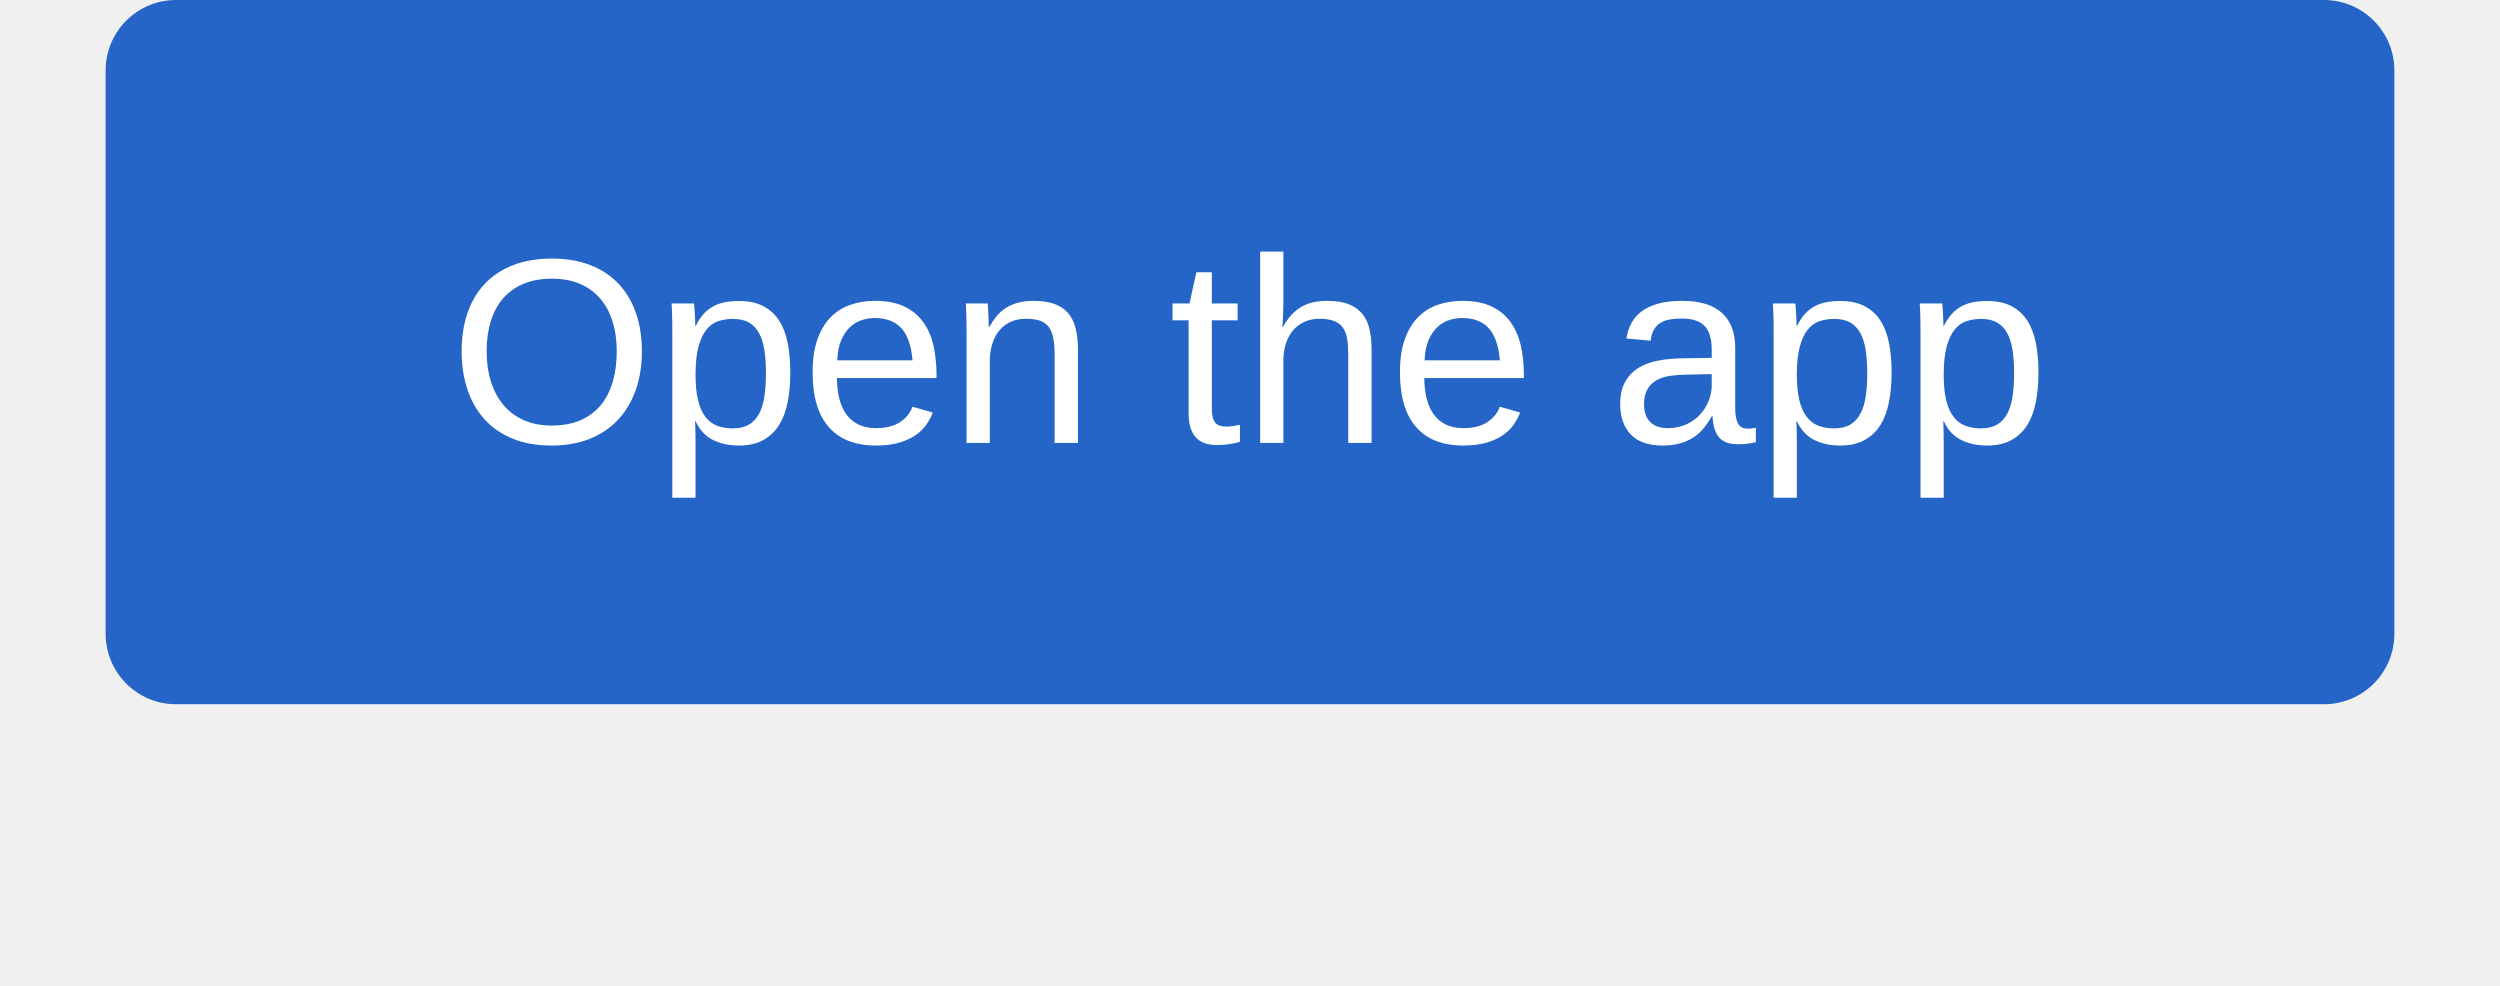
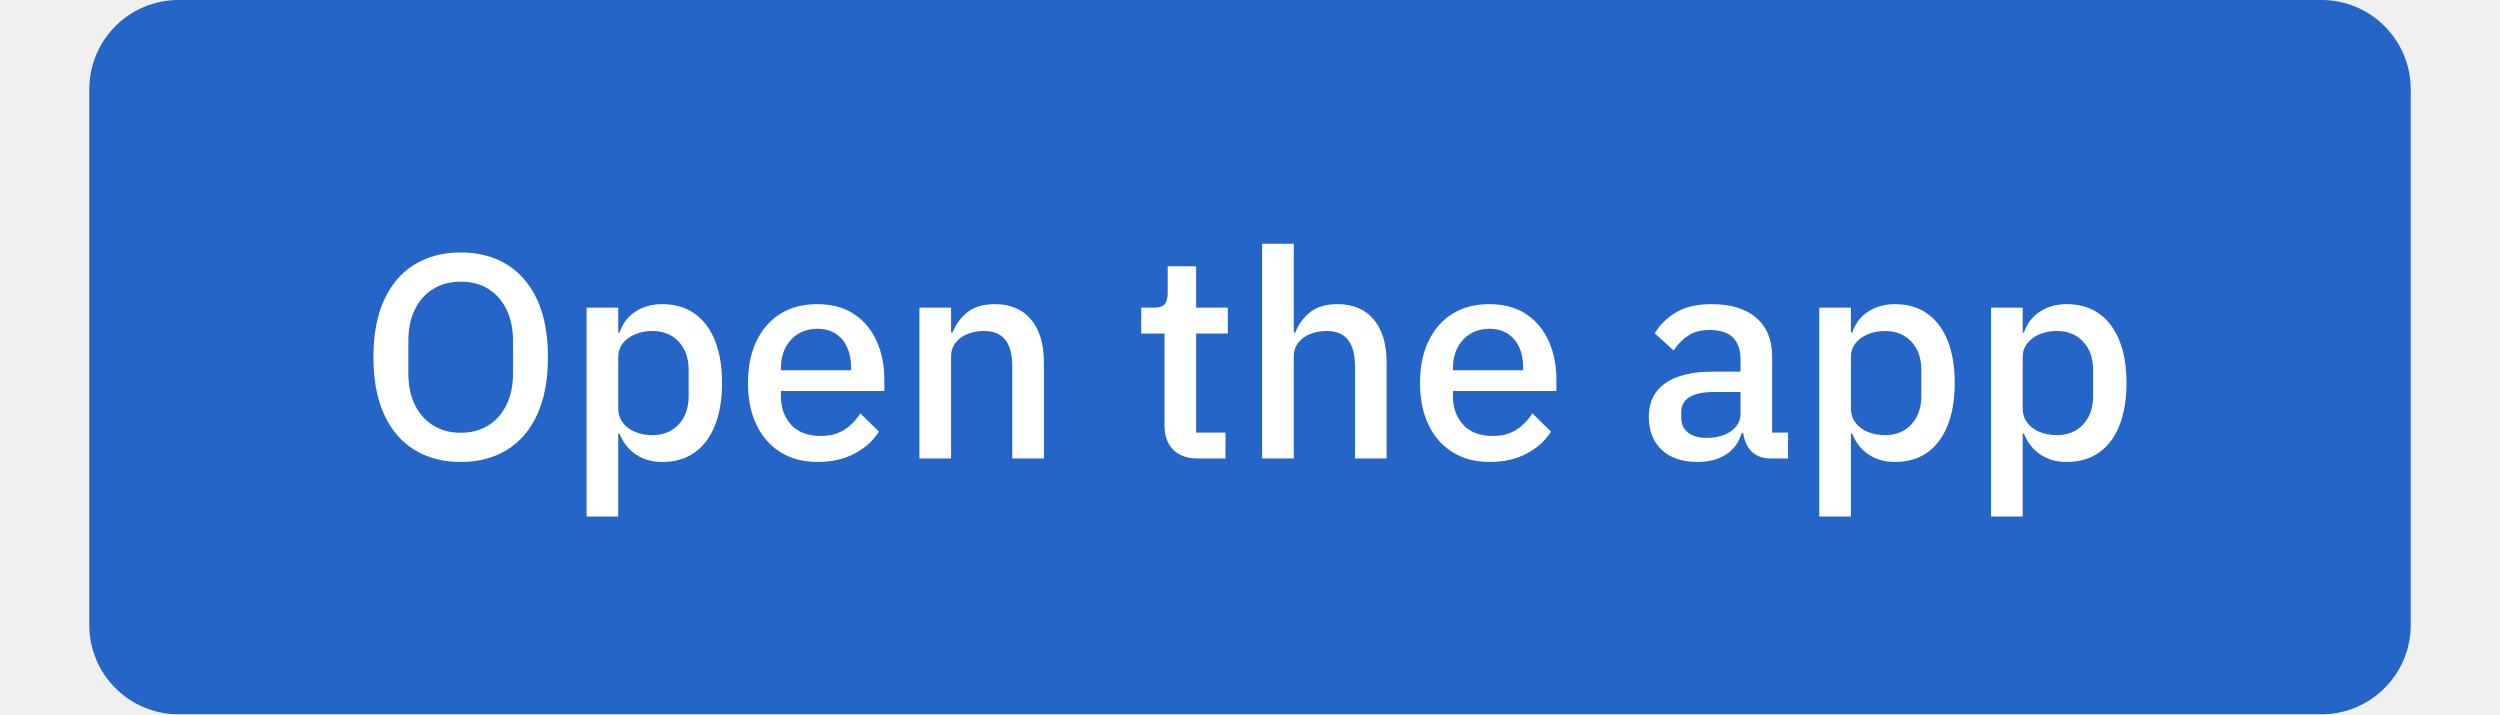
- <svg xmlns="http://www.w3.org/2000/svg" width="142" height="56" viewBox="0 0 142 56">
+ <svg xmlns="http://www.w3.org/2000/svg" width="112" height="32" viewBox="0 0 112 32">
  <defs>
-     <path id="r-O" d="M1495 711Q1495 546 1447.5 411.0Q1400 276 1310.0 180.0Q1220 84 1090.0 32.0Q960 -20 795 -20Q621 -20 490.0 34.5Q359 89 272.0 186.5Q185 284 141.0 418.0Q97 552 97 711Q97 876 143.0 1009.0Q189 1142 278.0 1235.5Q367 1329 497.5 1379.5Q628 1430 797 1430Q965 1430 1095.5 1379.0Q1226 1328 1314.5 1234.0Q1403 1140 1449.0 1007.0Q1495 874 1495 711ZM1300 711Q1300 838 1267.5 942.0Q1235 1046 1171.5 1120.0Q1108 1194 1014.0 1234.0Q920 1274 797 1274Q671 1274 576.0 1234.0Q481 1194 417.5 1120.0Q354 1046 322.5 942.0Q291 838 291 711Q291 584 323.5 478.5Q356 373 419.5 296.5Q483 220 577.5 177.5Q672 135 795 135Q927 135 1022.5 178.0Q1118 221 1179.5 297.5Q1241 374 1270.5 480.0Q1300 586 1300 711Z" />
-     <path id="r-p" d="M1053 546Q1053 423 1033.0 319.0Q1013 215 966.5 140.0Q920 65 843.5 22.5Q767 -20 655 -20Q539 -20 452.0 24.0Q365 68 319 168H314Q315 166 315.5 150.0Q316 134 316.5 110.0Q317 86 317.5 56.5Q318 27 318 -2V-425H138V861Q138 900 137.5 936.0Q137 972 136.0 1001.5Q135 1031 134.0 1052.0Q133 1073 132 1082H306Q307 1079 308.5 1061.0Q310 1043 311.5 1017.5Q313 992 314.5 963.0Q316 934 316 908H320Q345 960 377.0 996.5Q409 1033 450.0 1056.5Q491 1080 541.5 1090.5Q592 1101 655 1101Q767 1101 843.5 1061.0Q920 1021 966.5 948.5Q1013 876 1033.0 773.5Q1053 671 1053 546ZM864 542Q864 642 852.0 720.0Q840 798 810.5 852.0Q781 906 732.0 934.0Q683 962 609 962Q549 962 496.0 945.0Q443 928 403.5 880.0Q364 832 341.0 747.5Q318 663 318 528Q318 413 337.0 333.5Q356 254 392.5 205.0Q429 156 483.0 134.5Q537 113 607 113Q682 113 731.5 142.0Q781 171 810.5 226.0Q840 281 852.0 360.5Q864 440 864 542Z" />
-     <path id="r-e" d="M276 503Q276 418 293.5 346.5Q311 275 347.5 223.5Q384 172 441.0 143.5Q498 115 578 115Q695 115 765.5 162.0Q836 209 861 281L1019 236Q1002 191 971.5 145.5Q941 100 890.0 63.5Q839 27 762.5 3.5Q686 -20 578 -20Q338 -20 212.5 123.0Q87 266 87 548Q87 700 125.0 805.5Q163 911 229.0 977.0Q295 1043 383.0 1072.5Q471 1102 571 1102Q707 1102 798.5 1058.0Q890 1014 945.5 936.5Q1001 859 1024.5 754.0Q1048 649 1048 527V503ZM862 641Q847 812 775.0 890.5Q703 969 568 969Q523 969 473.5 954.5Q424 940 382.0 903.0Q340 866 311.0 802.5Q282 739 278 641Z" />
-     <path id="r-n" d="M825 0V686Q825 765 813.5 818.0Q802 871 776.0 903.5Q750 936 707.5 949.5Q665 963 602 963Q538 963 486.5 940.5Q435 918 398.5 875.5Q362 833 342.0 770.5Q322 708 322 627V0H142V851Q142 885 141.5 922.5Q141 960 140.0 993.5Q139 1027 138.0 1051.0Q137 1075 136 1082H306Q307 1077 308.0 1055.0Q309 1033 310.5 1004.5Q312 976 313.0 946.5Q314 917 314 897H317Q343 944 374.0 982.0Q405 1020 446.0 1046.5Q487 1073 540.0 1087.5Q593 1102 663 1102Q753 1102 818.0 1080.0Q883 1058 925.0 1012.0Q967 966 986.5 893.5Q1006 821 1006 721V0Z" />
-     <path id="r-t" d="M554 8Q513 -3 470.5 -9.5Q428 -16 372 -16Q156 -16 156 229V951H31V1082H163L216 1324H336V1082H536V951H336V268Q336 190 361.5 158.5Q387 127 450 127Q476 127 500.5 131.0Q525 135 554 141Z" />
-     <path id="r-h" d="M317 897Q347 952 382.0 990.5Q417 1029 459.0 1054.0Q501 1079 551.0 1090.5Q601 1102 663 1102Q767 1102 833.5 1074.0Q900 1046 938.5 995.5Q977 945 991.5 875.0Q1006 805 1006 721V0H825V686Q825 755 816.5 807.0Q808 859 784.0 893.5Q760 928 716.0 945.5Q672 963 602 963Q538 963 486.5 940.0Q435 917 398.5 875.0Q362 833 342.0 773.0Q322 713 322 638V0H142V1484H322V1098Q322 1065 321.0 1032.0Q320 999 318.5 971.0Q317 943 316.0 923.5Q315 904 314 897Z" />
-     <path id="r-a" d="M414 -20Q251 -20 169.0 66.0Q87 152 87 302Q87 409 127.5 477.5Q168 546 233.5 585.0Q299 624 383.0 639.0Q467 654 554 656L797 660V719Q797 786 783.0 833.0Q769 880 740.0 909.0Q711 938 667.5 951.5Q624 965 565 965Q513 965 471.0 957.5Q429 950 398.0 930.5Q367 911 348.0 877.5Q329 844 323 793L135 810Q145 874 173.0 927.5Q201 981 252.5 1020.0Q304 1059 381.5 1080.5Q459 1102 569 1102Q773 1102 876.0 1008.5Q979 915 979 738V272Q979 192 1000.0 151.5Q1021 111 1080 111Q1095 111 1110.0 113.0Q1125 115 1139 118V6Q1105 -2 1071.5 -6.0Q1038 -10 1000 -10Q949 -10 912.5 3.5Q876 17 853.0 44.5Q830 72 818.0 112.5Q806 153 803 207H797Q768 155 733.5 113.0Q699 71 653.0 41.5Q607 12 548.5 -4.0Q490 -20 414 -20ZM455 115Q541 115 605.5 146.5Q670 178 712.5 227.0Q755 276 776.0 334.0Q797 392 797 445V534L600 530Q534 529 474.5 520.5Q415 512 370.0 487.0Q325 462 298.5 417.0Q272 372 272 299Q272 211 319.5 163.0Q367 115 455 115Z" />
+     <path id="m-O" d="M355.281 -12Q264.427 -12 196.646 29.286Q128.865 70.573 91.724 151.073Q54.584 231.573 54.584 349Q54.584 466.854 91.724 547.141Q128.865 627.427 196.646 668.714Q264.427 710 355.281 710Q446.562 710 514.13 668.714Q581.697 627.427 618.838 547.141Q655.978 466.854 655.978 349Q655.978 231.573 618.838 151.073Q581.697 70.573 514.13 29.286Q446.562 -12 355.281 -12ZM355.281 88.62Q409.876 88.62 450.111 113.704Q490.347 138.788 513.004 184.664Q535.661 230.54 535.661 293.562V404.438Q535.661 467.887 513.004 513.836Q490.347 559.785 450.111 584.582Q409.876 609.38 355.281 609.38Q301.686 609.38 260.951 584.582Q220.215 559.785 197.558 513.836Q174.901 467.887 174.901 404.438V293.562Q174.901 230.54 197.558 184.664Q220.215 138.788 260.951 113.704Q301.686 88.62 355.281 88.62Z" />
+     <path id="m-a" d="M519.518 0H458.719Q428.854 0 407.359 13.5Q385.865 27 374.73 52.068Q363.595 77.135 363.595 110.697V120.259L395.022 87.416H359.595Q345.303 38.708 305.162 13.354Q265.022 -12 208.46 -12Q127.741 -12 83.735 30.214Q39.73 72.427 39.73 142.719Q39.73 194.708 65.224 229.276Q90.719 263.843 140.073 281.557Q189.427 299.27 261.865 299.27H355.752V342.584Q355.752 390.325 330.022 416.549Q304.292 442.774 248.697 442.774Q203.551 442.774 174.113 422.628Q144.675 402.482 125.383 372.179L60.303 431.27Q86 474.832 133.281 503.338Q180.562 531.843 255.686 531.843Q356.372 531.843 410.58 484.349Q464.788 436.854 464.788 350.157V89.215H519.518ZM355.752 229.022H264.27Q206.945 229.022 179.215 211.157Q151.485 193.292 151.485 159.135V140.697Q151.485 106.967 175.215 88.956Q198.945 70.945 239.394 70.945Q272.989 70.945 299.005 81.097Q325.022 91.248 340.387 109.973Q355.752 128.697 355.752 153.843Z" />
+     <path id="m-e" d="M282.843 -12Q208.573 -12 154.651 21.5Q100.73 55 71.516 116.141Q42.303 177.281 42.303 260.135Q42.303 342.562 71.089 403.489Q99.876 464.416 153.157 498.13Q206.438 531.843 280.281 531.843Q356.967 531.843 408.462 497.208Q459.956 462.573 486.102 403.865Q512.248 345.157 512.248 273.011V232.449H155.766V215.281Q155.766 154.686 191.142 116.164Q226.518 77.642 292.967 77.642Q341.113 77.642 374.197 98.934Q407.281 120.226 429.416 155.54L493.675 92.763Q464.405 45.887 409.911 16.943Q355.416 -12 282.843 -12ZM281.562 446.909Q244.113 446.909 215.737 429.684Q187.361 412.46 171.564 381.87Q155.766 351.281 155.766 311.405V303.978H397.639V314.124Q397.639 354.146 383.841 383.876Q370.044 413.606 343.954 430.257Q317.865 446.909 281.562 446.909Z" />
+     <path id="m-h" d="M78.168 0V740H187.204V433.708H192.058Q208.923 476.427 243.637 504.135Q278.35 531.843 338.058 531.843Q418.058 531.843 462.637 479.115Q507.215 426.387 507.215 330.146V0H398.179V317Q398.179 377.733 374.443 408.54Q350.708 439.347 299.967 439.347Q271.459 439.347 245.624 429.701Q219.788 420.055 203.496 400.129Q187.204 380.203 187.204 350.314V0Z" />
+     <path id="m-n" d="M187.204 0H78.168V519.843H187.204V433.708H192.058Q208.923 476.427 243.637 504.135Q278.35 531.843 338.058 531.843Q418.058 531.843 462.637 479.115Q507.215 426.387 507.215 330.146V0H398.179V317Q398.179 377.733 374.443 408.54Q350.708 439.347 299.967 439.347Q271.459 439.347 245.624 429.701Q219.788 420.055 203.496 400.129Q187.204 380.203 187.204 350.314Z" />
+     <path id="m-p" d="M78.168 -200V519.843H187.204V434.135H191.631Q207.788 481 247.002 506.422Q286.215 531.843 338.361 531.843Q404.215 531.843 450.148 499.484Q496.08 467.124 520.513 406.411Q544.945 345.697 544.945 260.135Q544.945 175.146 520.513 113.932Q496.08 52.719 450.148 20.359Q404.215 -12 338.361 -12Q286.215 -12 247.861 13.922Q209.507 39.843 191.631 85.708H187.204V-200ZM304.832 80.496Q361.73 80.496 395.819 117.659Q429.909 154.821 429.909 215.281V304.562Q429.909 365.449 395.819 402.398Q361.73 439.347 304.832 439.347Q272.248 439.347 245.378 428.055Q218.507 416.763 202.856 396.684Q187.204 376.606 187.204 349.741V173.54Q187.204 144.383 202.856 123.445Q218.507 102.507 245.378 91.502Q272.248 80.496 304.832 80.496Z" />
+     <path id="m-t" d="M316.934 0H222.058Q166.113 0 136.427 30.405Q106.741 60.81 106.741 114.036V430.628H26.438V519.843H69.741Q97.468 519.843 107.599 532.051Q117.73 544.259 117.73 570.686V662.416H215.777V519.843H324.934V430.628H215.777V89.215H316.934Z" />
  </defs>
-   <rect x="6" y="0" width="130" height="40" rx="4" fill="#2465C7" />
-   <g fill="#FFFFFF">
-     <g transform="translate(25.51 25.16) scale(0.007324 -0.007324)">
-       <use href="#r-O" x="0" />
-       <use href="#r-p" x="1593" />
-       <use href="#r-e" x="2732" />
-       <use href="#r-n" x="3871" />
-       <use href="#r-t" x="5579" />
-       <use href="#r-h" x="6148" />
-       <use href="#r-e" x="7287" />
-       <use href="#r-a" x="8995" />
-       <use href="#r-p" x="10134" />
-       <use href="#r-p" x="11273" />
-     </g>
+   <rect x="4.5" y=".5" width="103" height="31" rx="3.5" fill="#2465C7" stroke="#2465C7" />
+   <g fill="#FFFFFF" transform="translate(16.02 20.54) scale(0.013 -0.013)">
+     <use href="#m-O" x="0" />
+     <use href="#m-p" x="711" />
+     <use href="#m-e" x="1303" />
+     <use href="#m-n" x="1858" />
+     <use href="#m-t" x="2674" />
+     <use href="#m-h" x="3039" />
+     <use href="#m-e" x="3619" />
+     <use href="#m-a" x="4410" />
+     <use href="#m-p" x="4959" />
+     <use href="#m-p" x="5551" />
  </g>
</svg>
